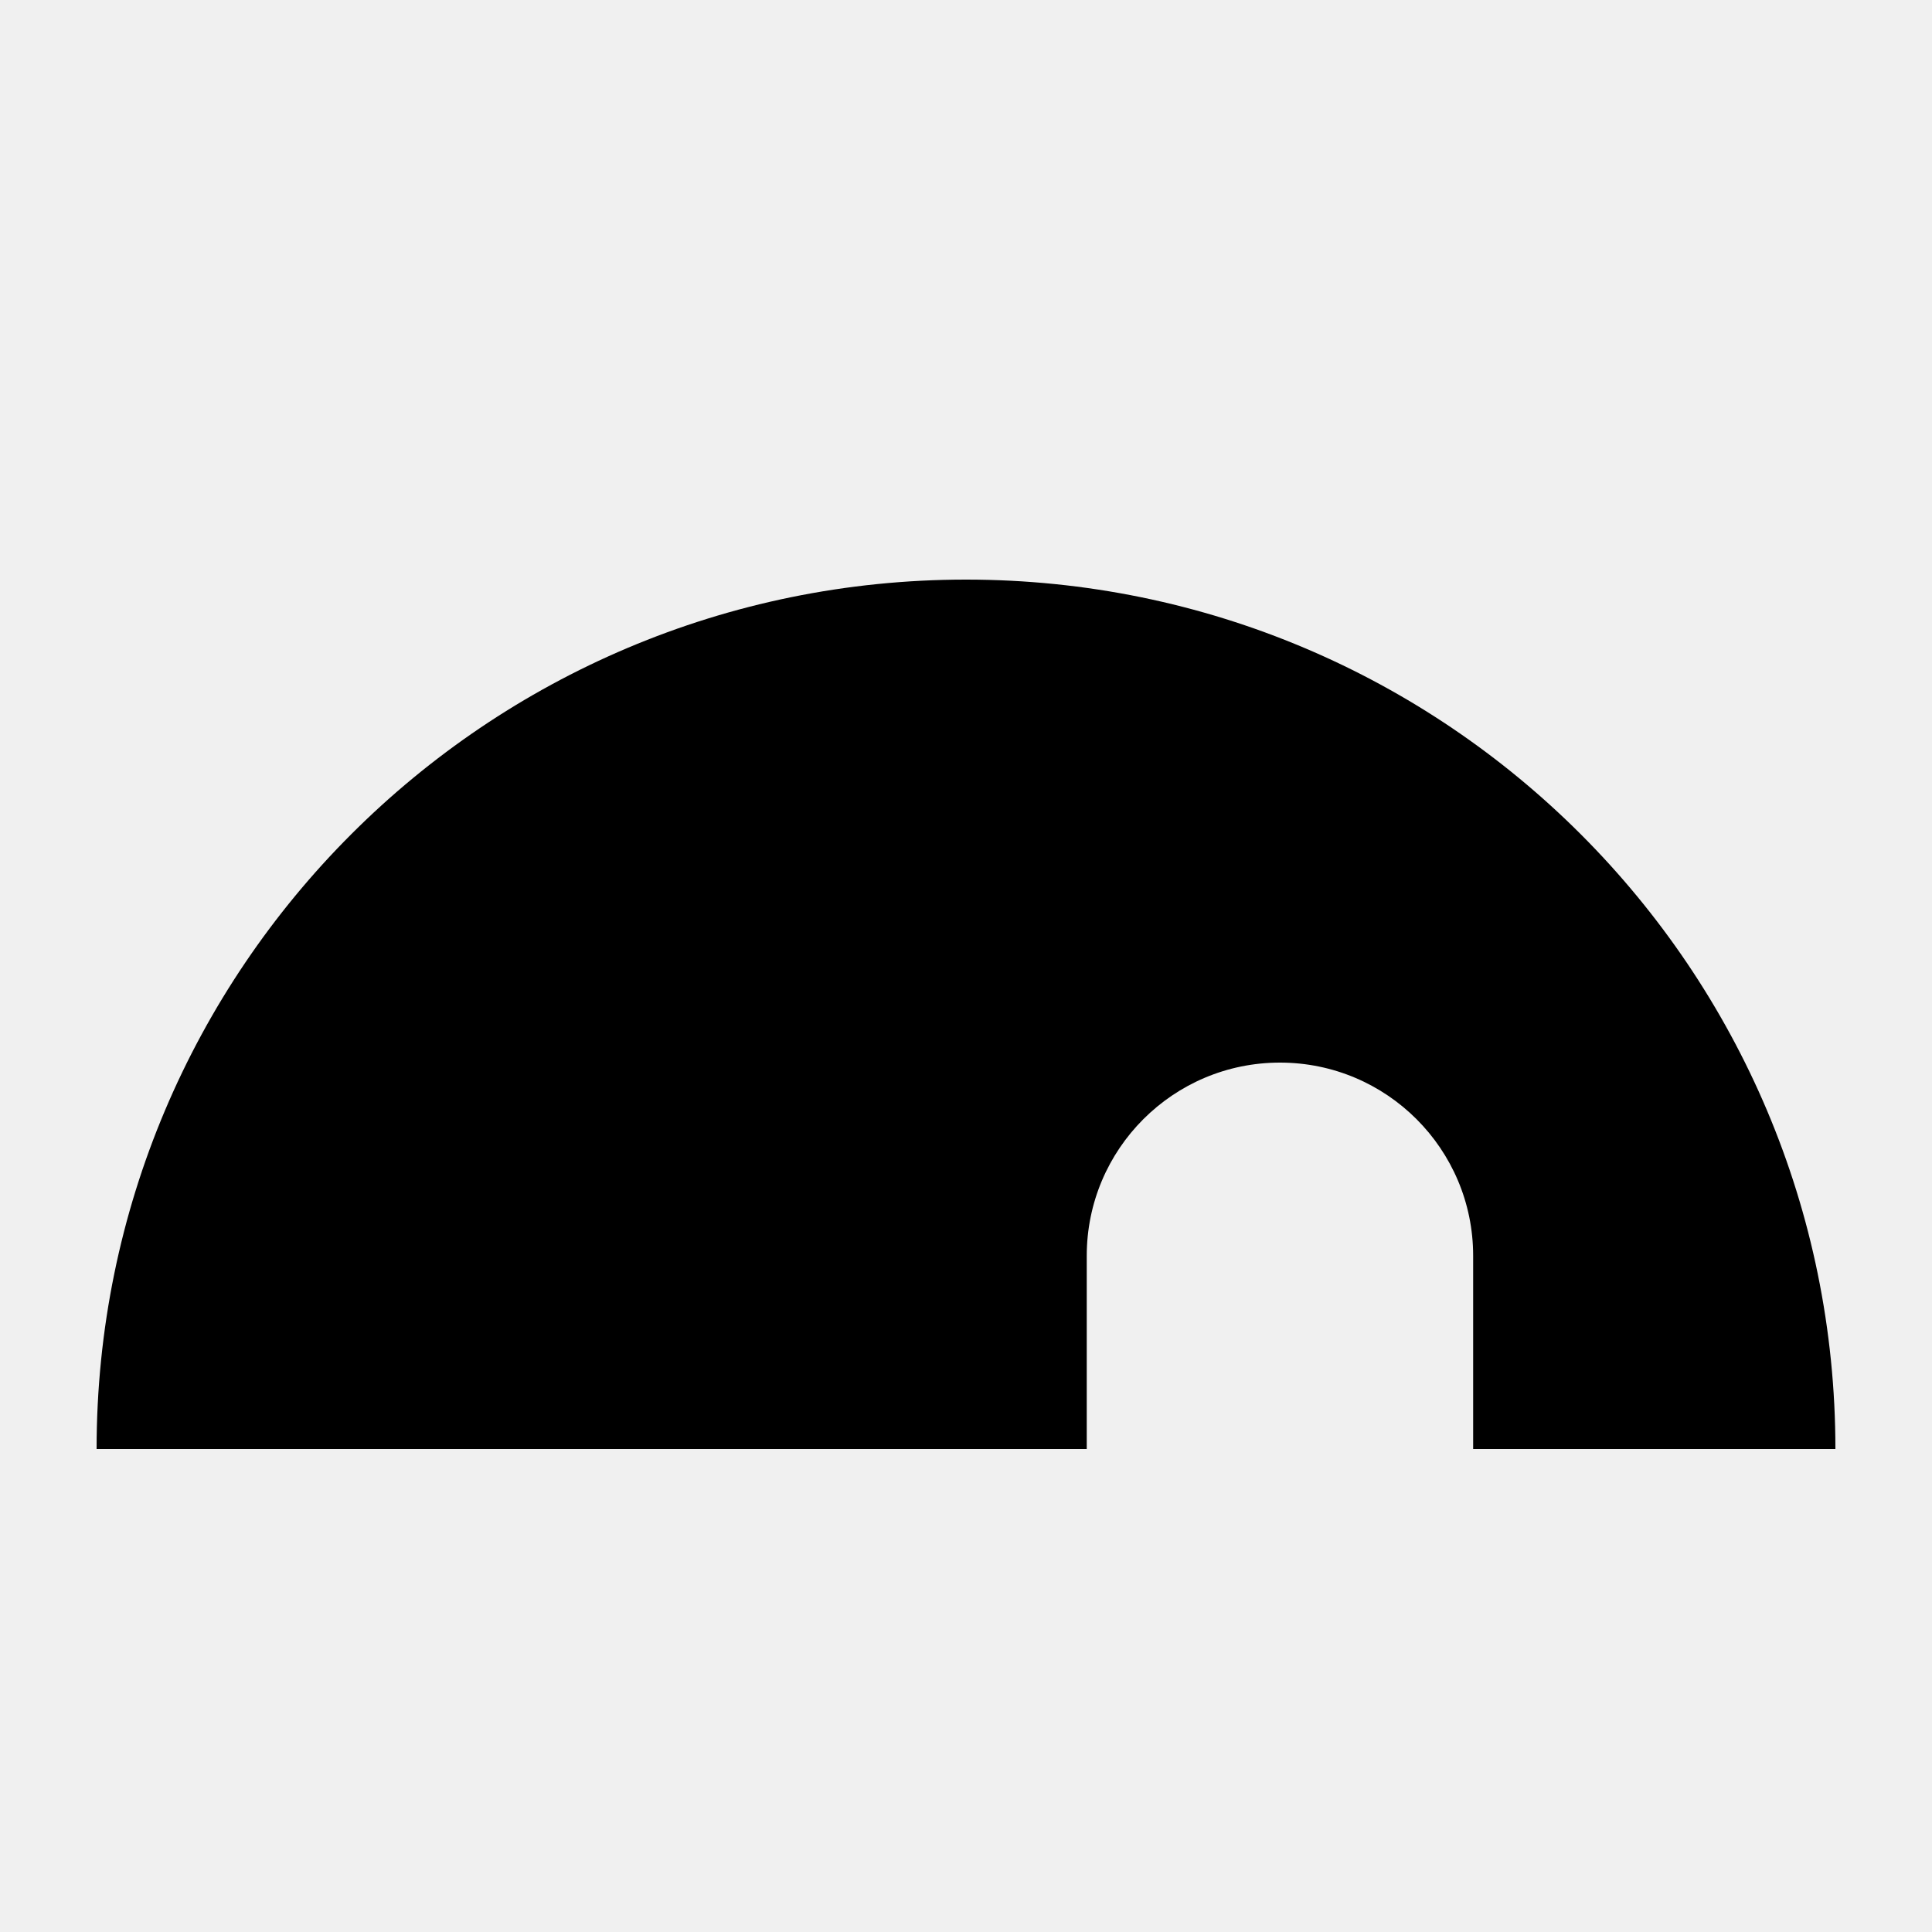
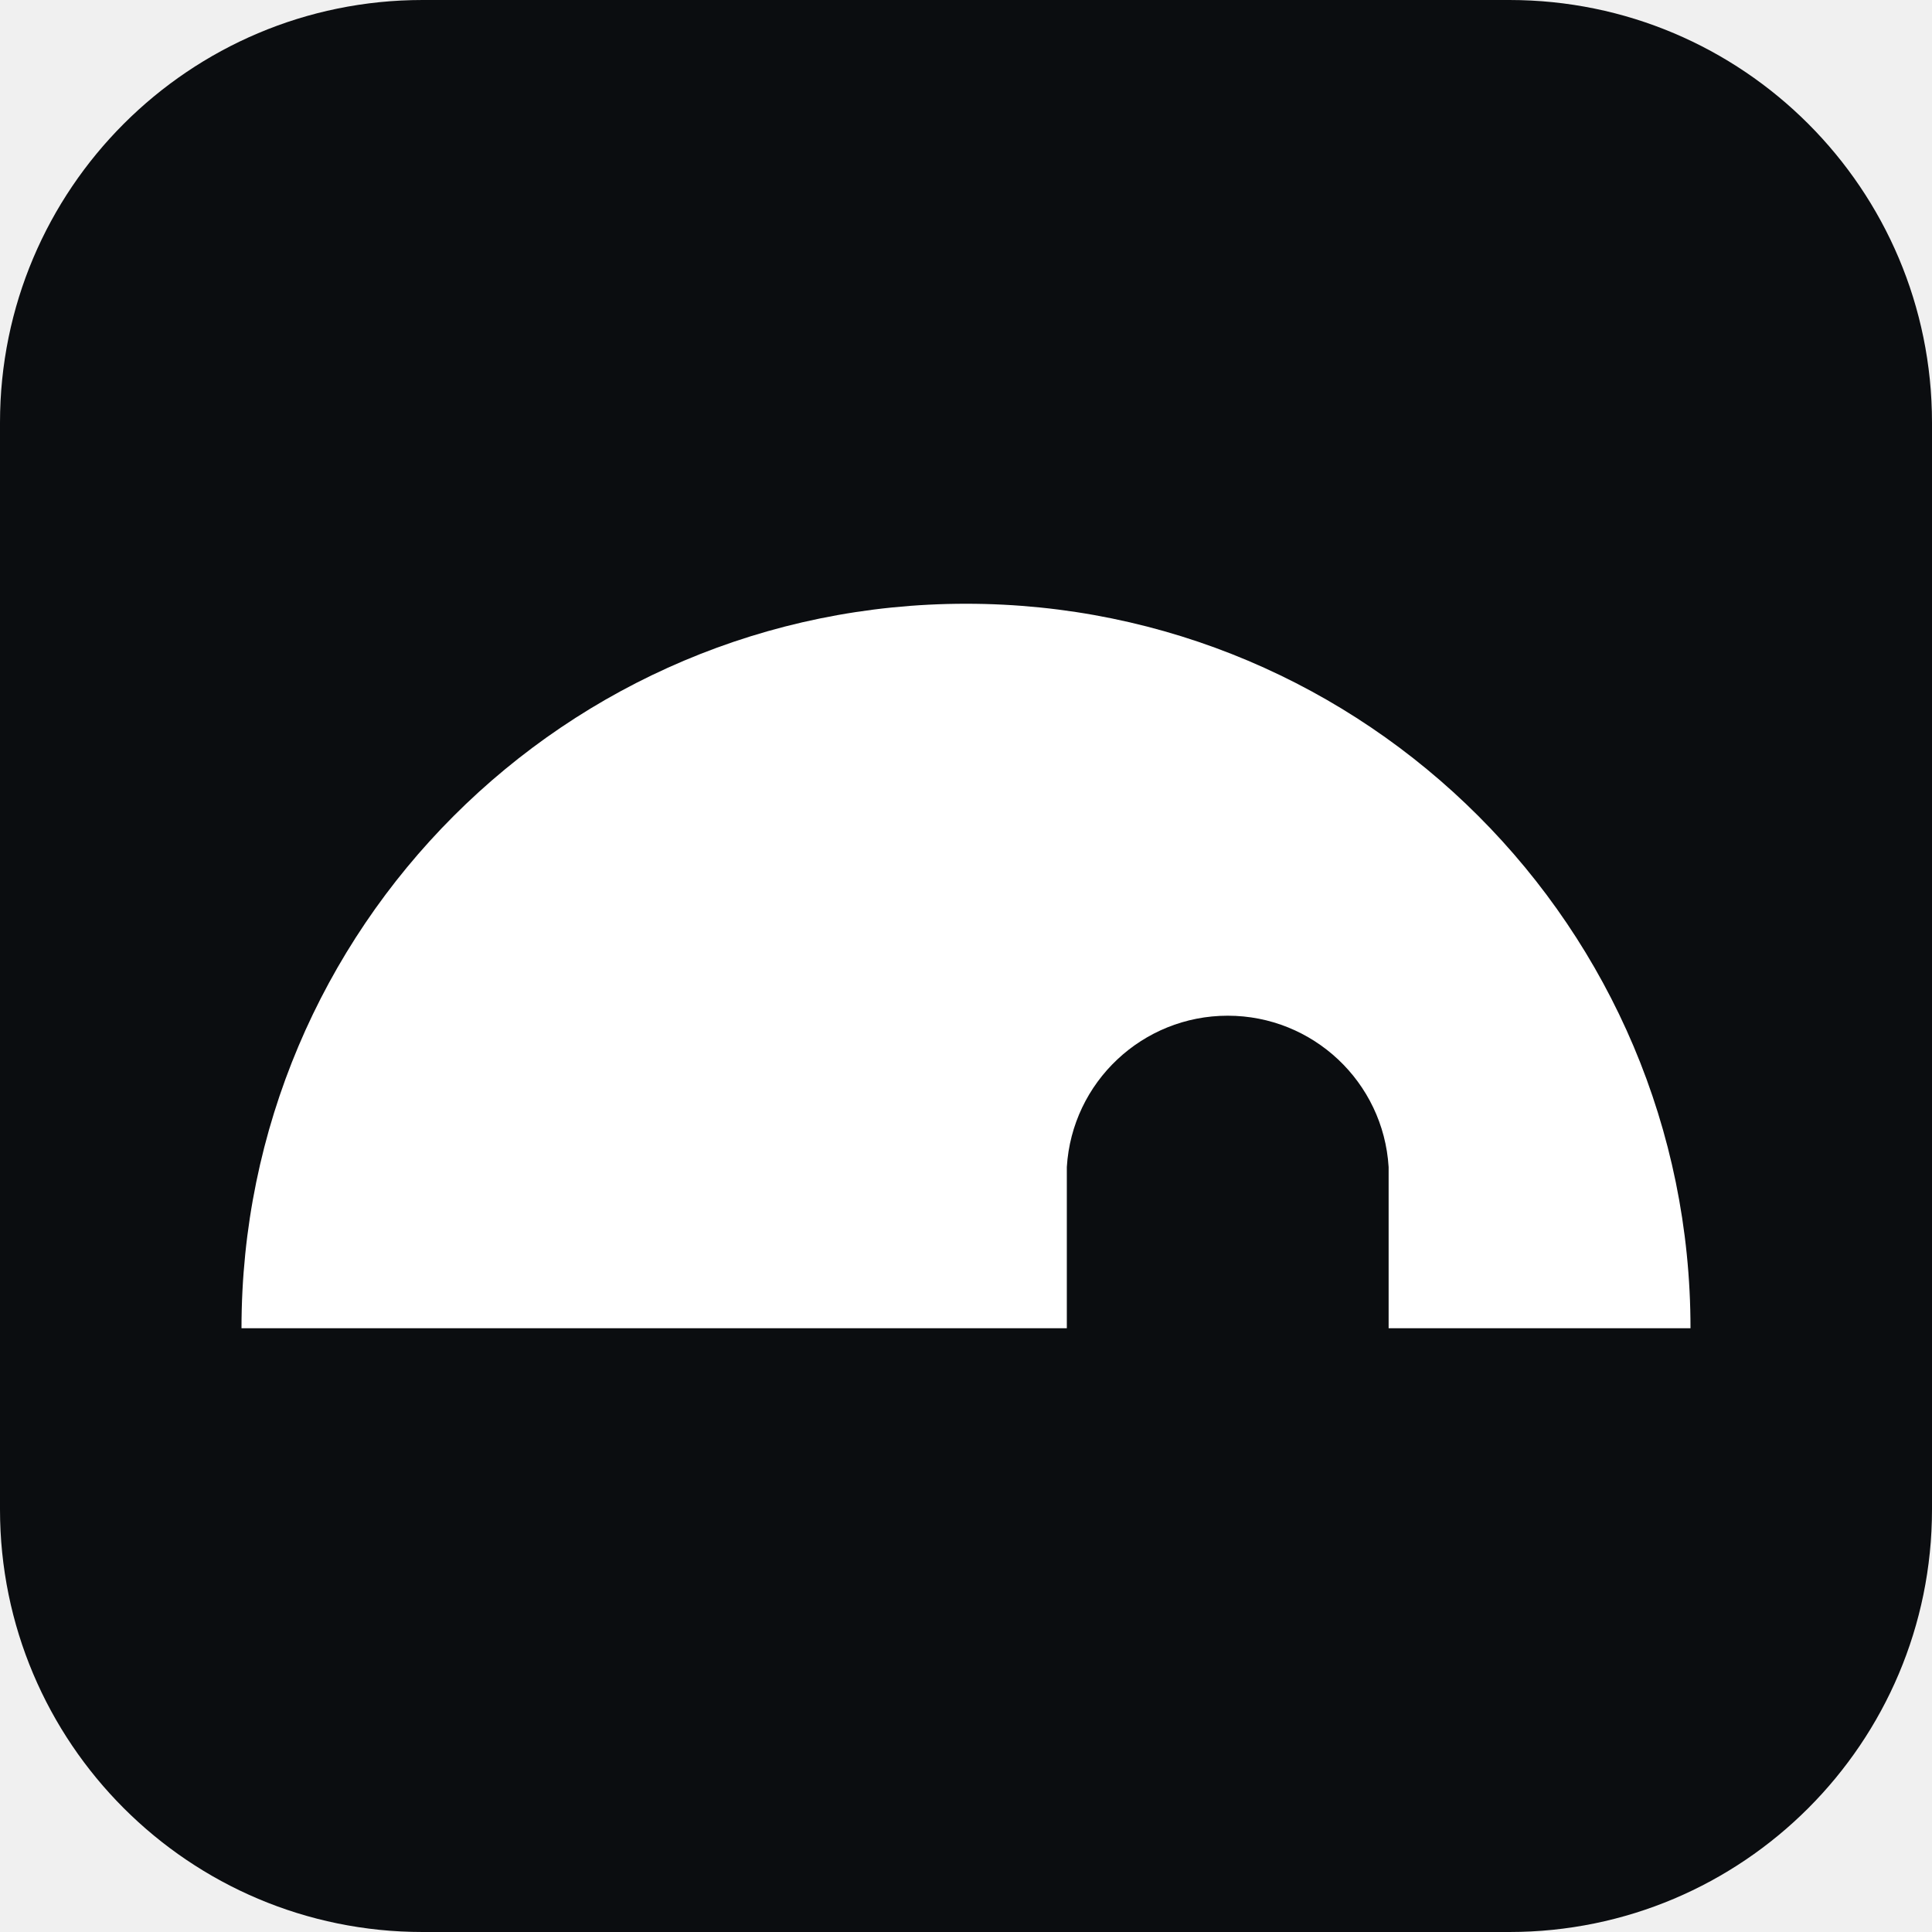
- <svg xmlns="http://www.w3.org/2000/svg" viewBox="0 0 40 40">
-   <style>path { fill: #000000; } @media (prefers-color-scheme: dark) { path { fill: #ffffff; } }</style>
-   <path d="M2 30A18 18 0 0 1 38 30H30.5V26A4 4 0 0 0 22.5 26V30Z" />
+ <svg xmlns="http://www.w3.org/2000/svg" viewBox="0 0 32 32">
+   <rect width="32" height="32" rx="7" fill="#0b0d10" />
+   <path fill="#ffffff" d="M4 22A12 12 0 0 1 28 22H23V19.33A2.67 2.67 0 0 0 17.67 19.33V22Z" />
</svg>
